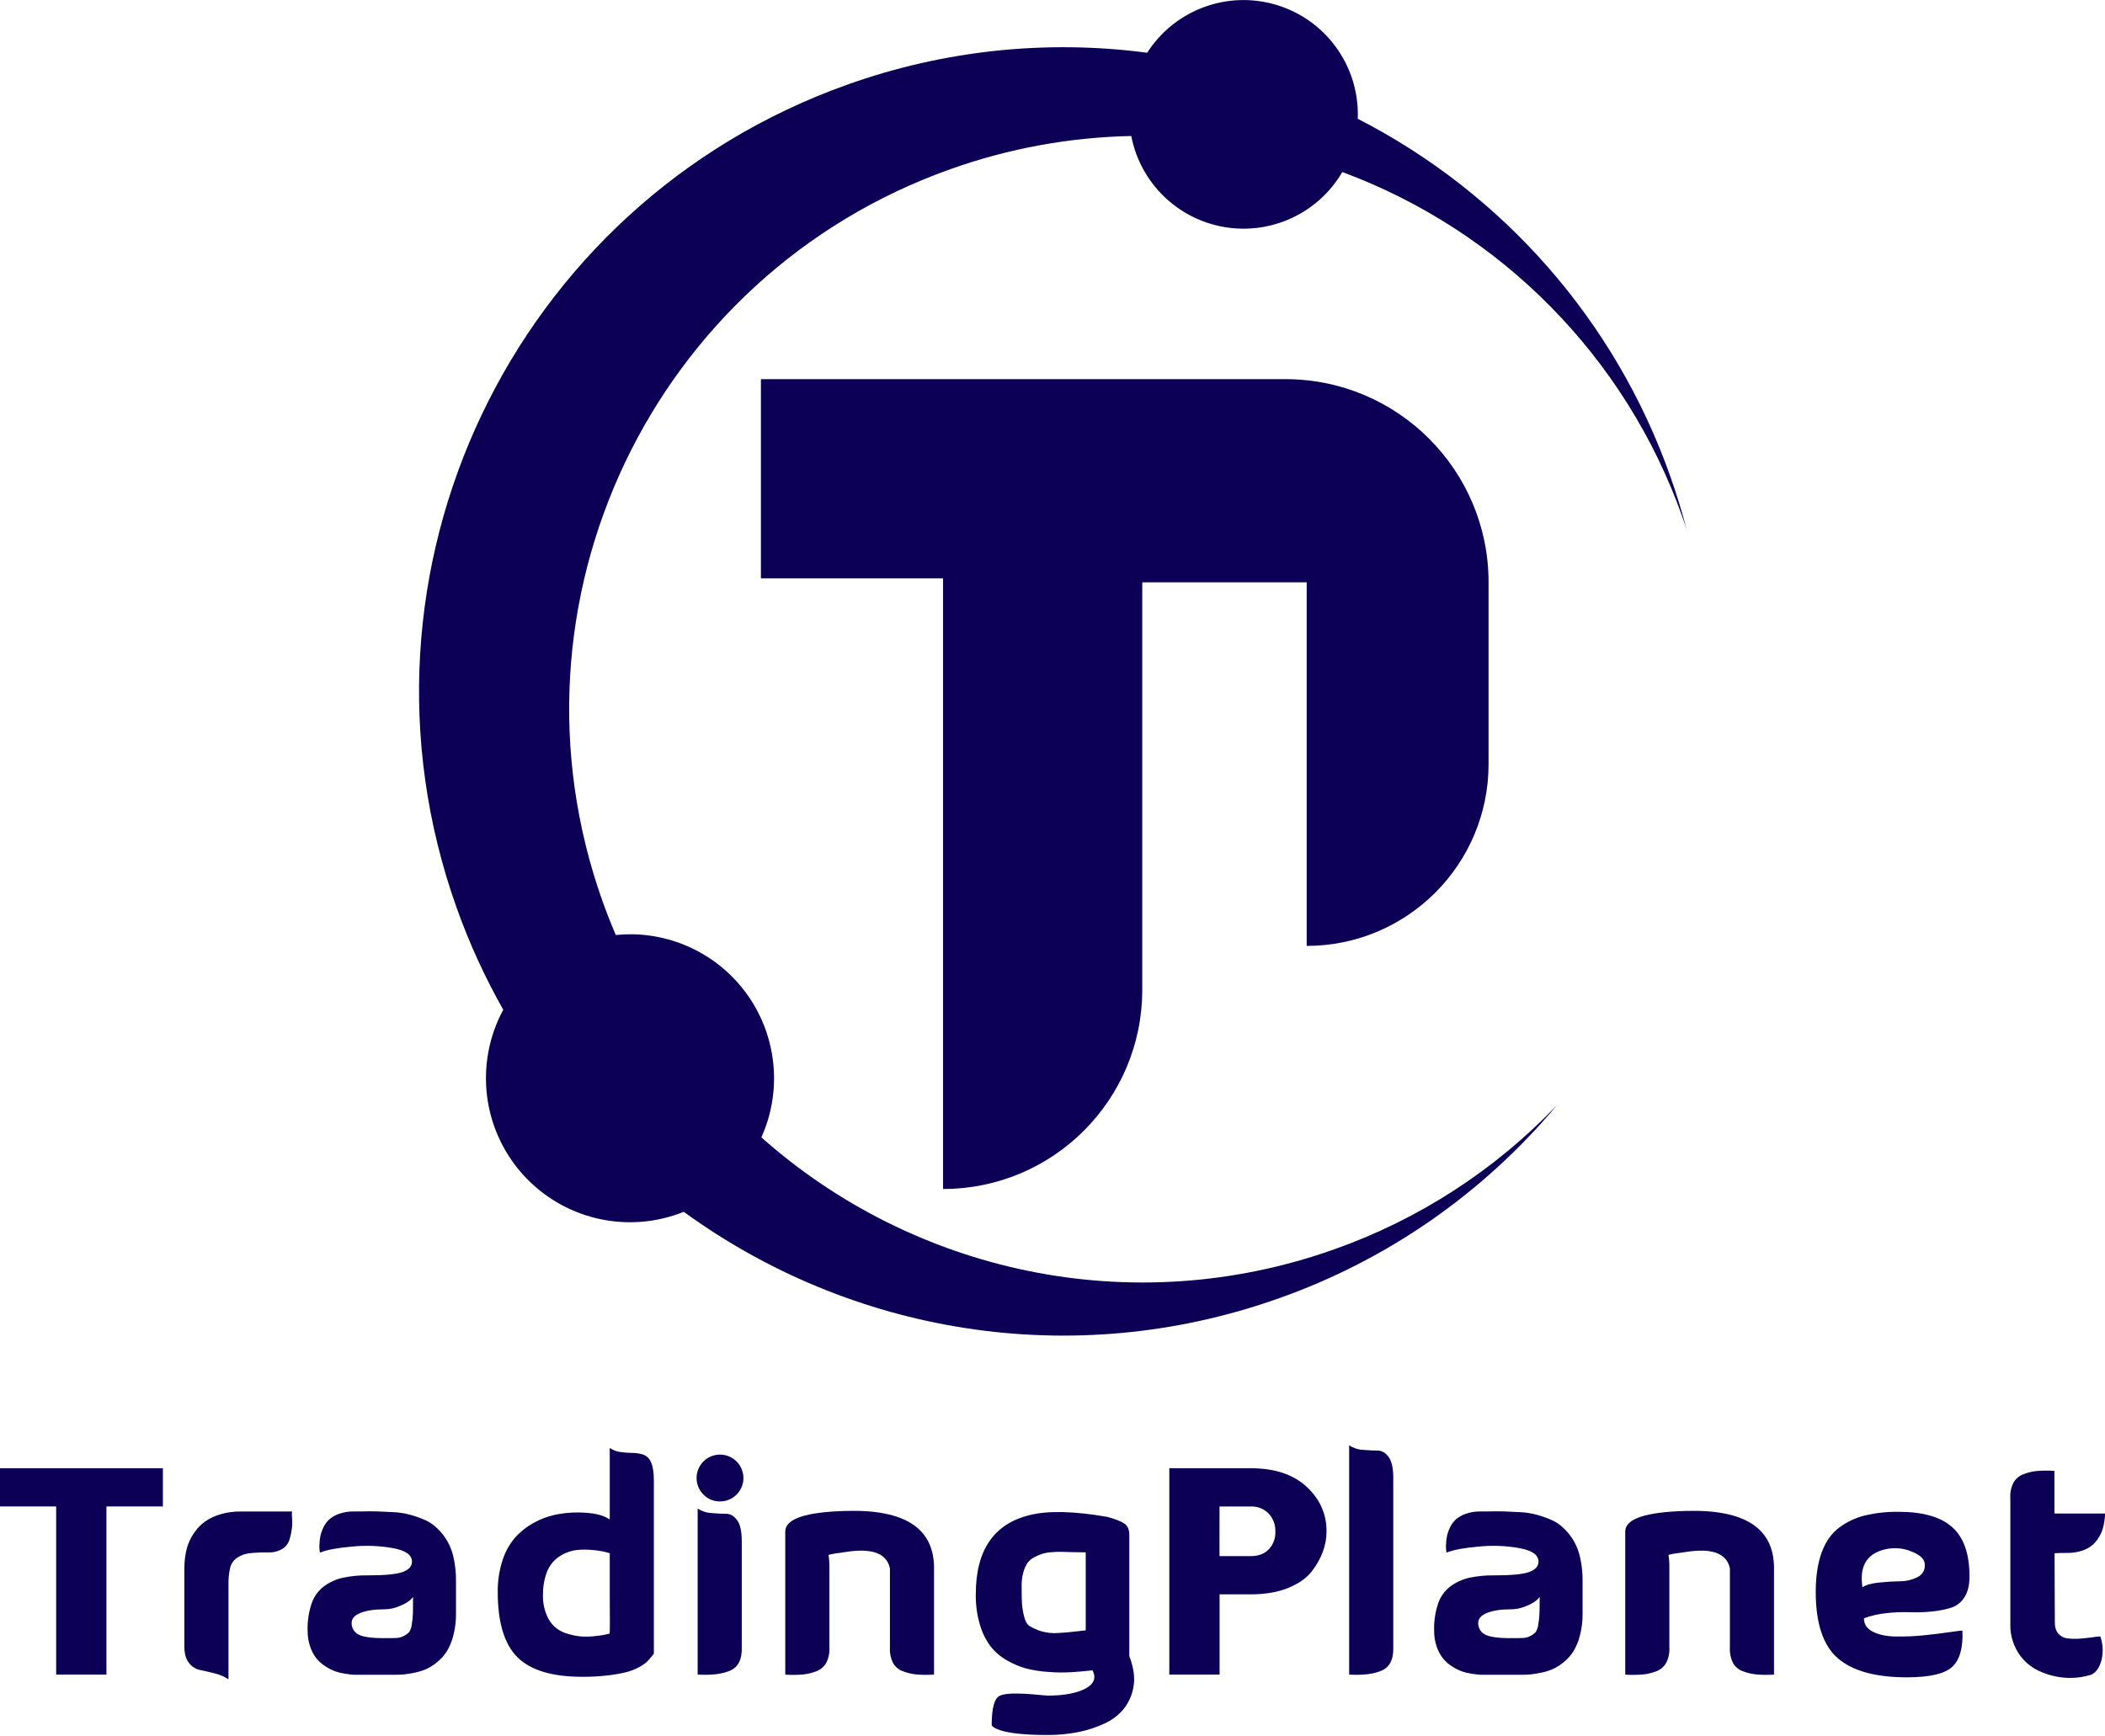
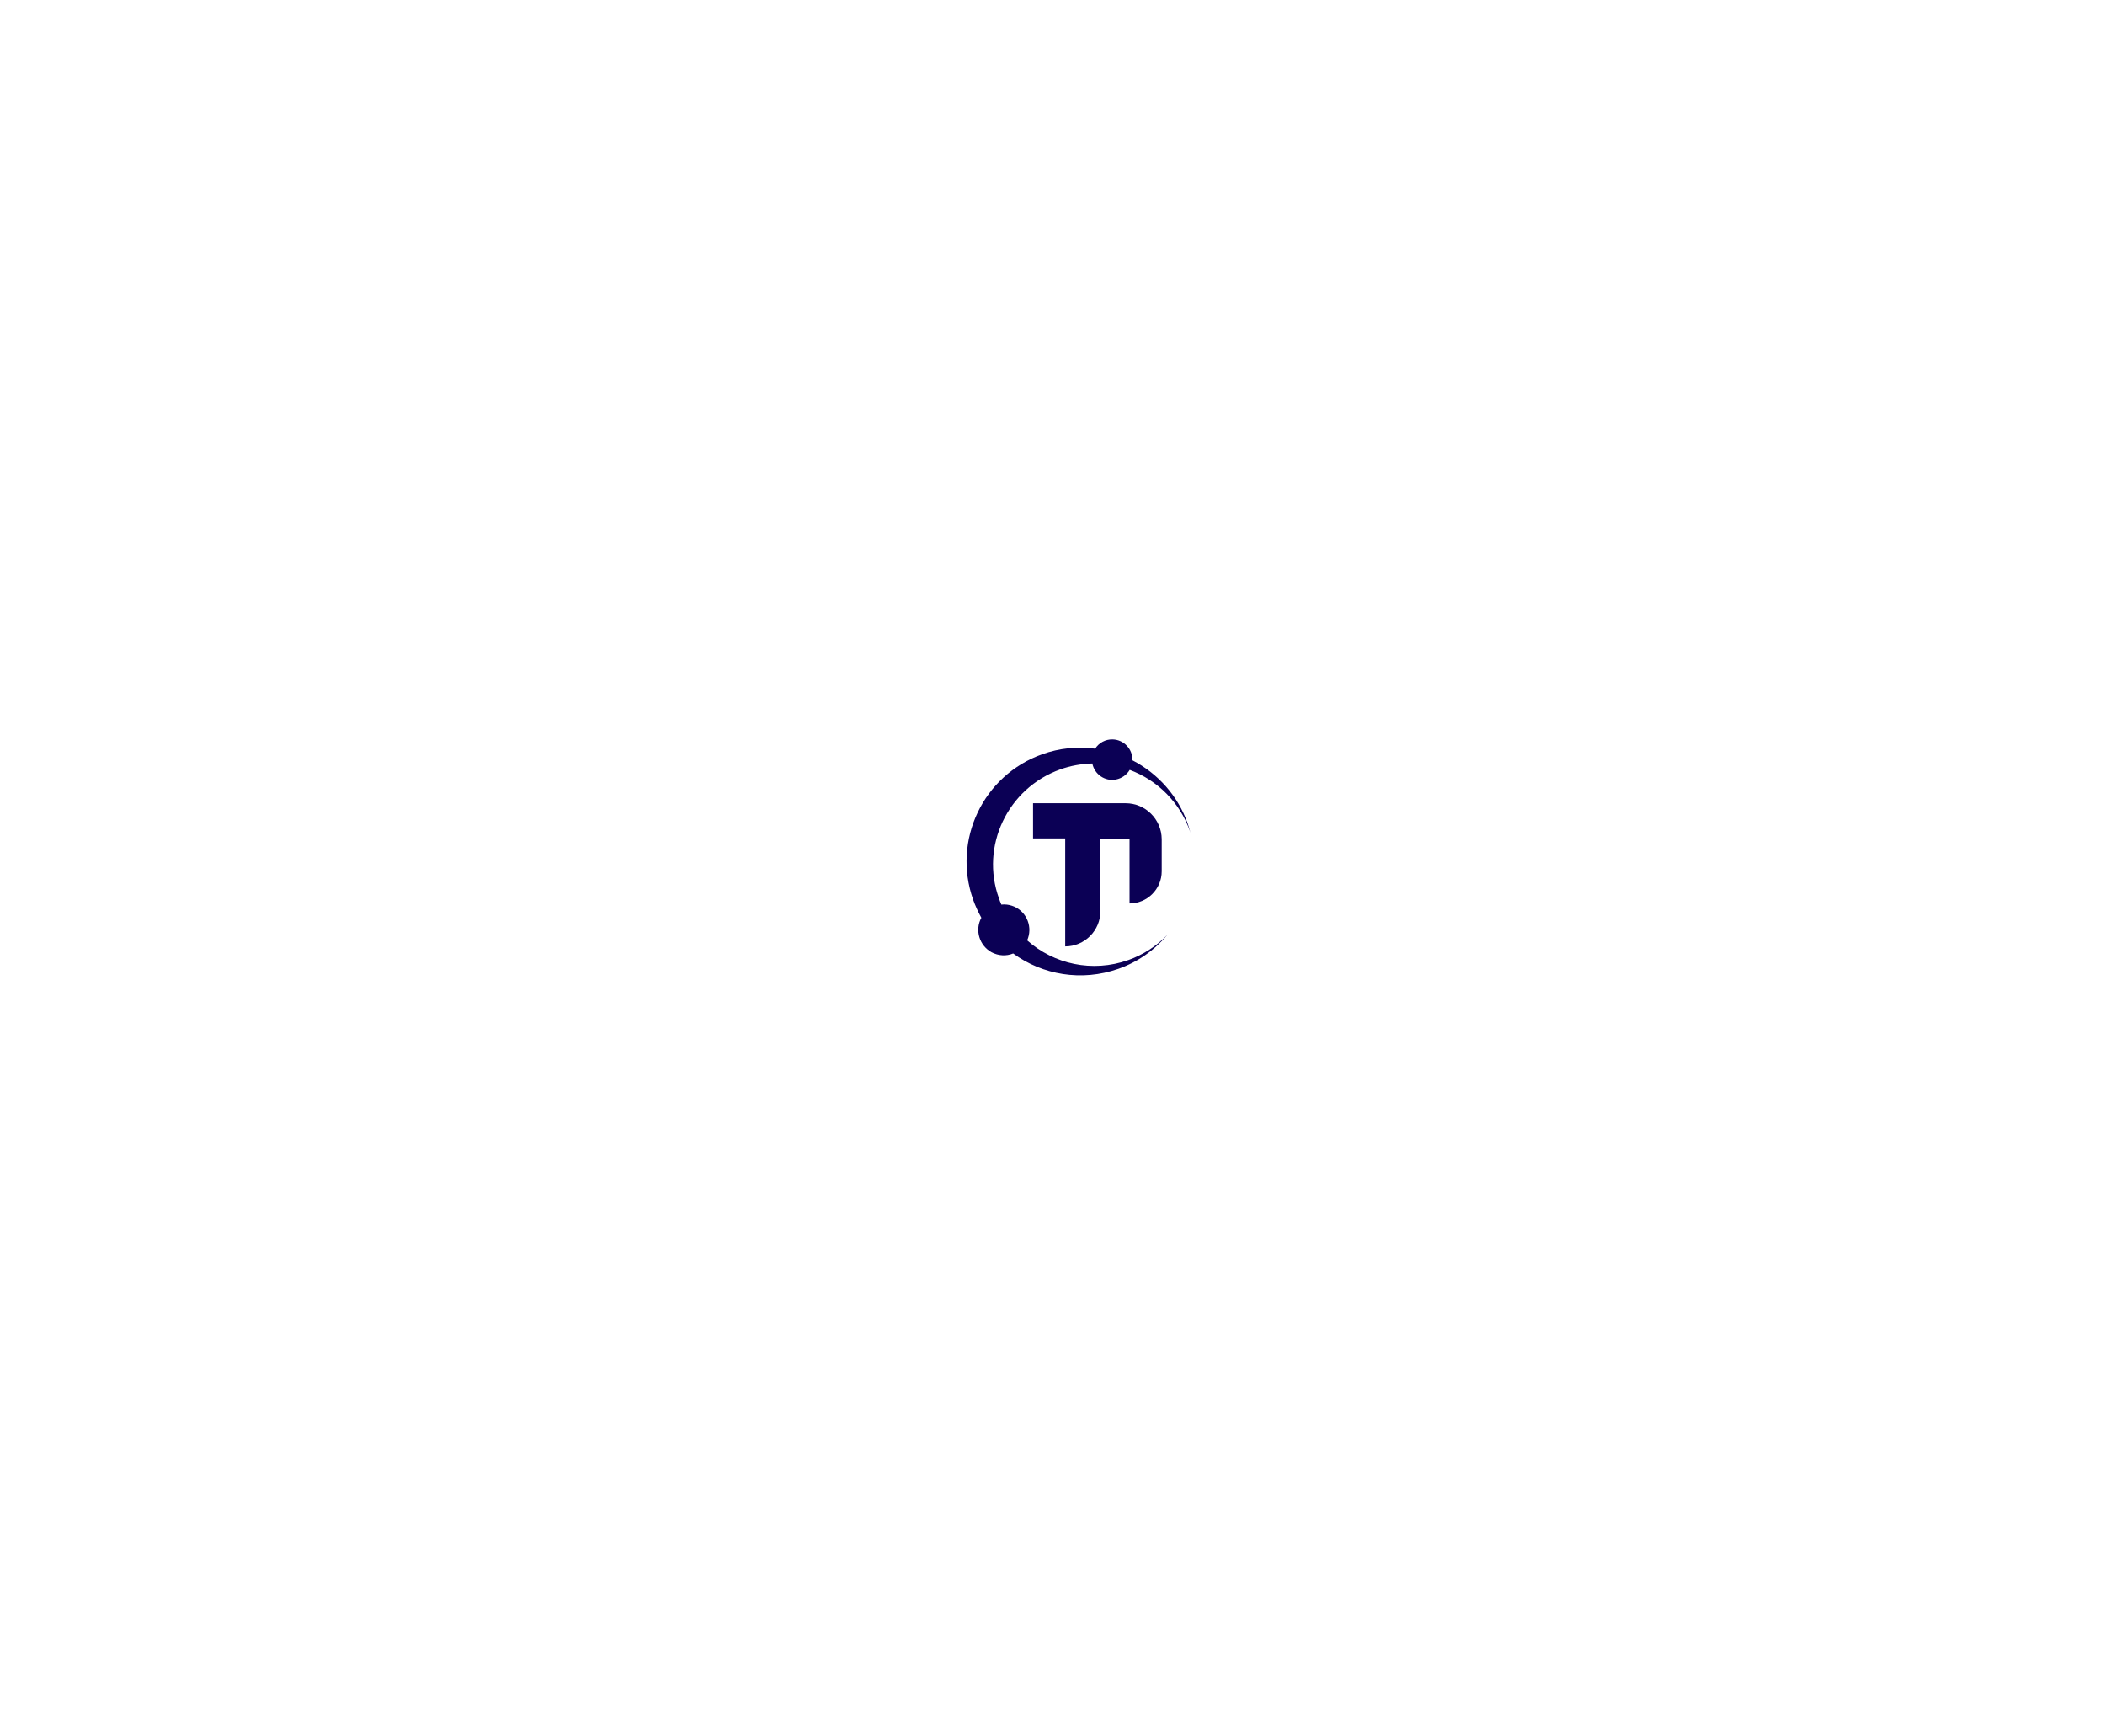
- <svg xmlns="http://www.w3.org/2000/svg" id="Layer_1" data-name="Layer 1" viewBox="0 0 1249.95 1030.46">
-   <defs>
-     <style>.cls-1{fill:#0b0055;}</style>
-   </defs>
-   <path class="cls-1" d="M753.59,1326.31v-22.69h96.72v22.69H816.79v99.86H786.94v-99.86Z" transform="translate(-753.59 -431.68)" />
-   <path class="cls-1" d="M927,1329.28A15.27,15.27,0,0,0,927,1333a32.89,32.89,0,0,1-.08,6.37,38.12,38.12,0,0,1-1.4,6.54,9.9,9.9,0,0,1-4.28,5.59,15,15,0,0,1-8.29,2.1,93.55,93.55,0,0,0-11.35.52,16.48,16.48,0,0,0-7.15,2.62,10,10,0,0,0-4.19,5.93,41.42,41.42,0,0,0-1,10.48V1429a24.63,24.63,0,0,0-8.29-3.58q-5.16-1.31-8.73-2a11,11,0,0,1-6.38-4.11q-2.79-3.4-2.79-9.86v-46.79q0-1,.09-2.88a48.09,48.09,0,0,1,.61-5.06,33.18,33.18,0,0,1,1.75-6.46,30.81,30.81,0,0,1,3.66-6.72,26.68,26.68,0,0,1,5.94-6.11,29.77,29.77,0,0,1,9-4.36,40.36,40.36,0,0,1,12.31-1.75H927Z" transform="translate(-753.59 -431.68)" />
-   <path class="cls-1" d="M943.53,1353.72a8.13,8.13,0,0,0-.17-1.4,17.37,17.37,0,0,1-.09-3.4,30.13,30.13,0,0,1,.53-4.8,23,23,0,0,1,1.74-5.15,15,15,0,0,1,3.49-4.89,17.86,17.86,0,0,1,5.94-3.4,25.27,25.27,0,0,1,8.82-1.4h4.88q4.55-.18,9.34,0c3.2.12,6.4.26,9.6.44a45.27,45.27,0,0,1,9.34,1.48,65.64,65.64,0,0,1,8.65,3,25.2,25.2,0,0,1,7.5,5,33.19,33.19,0,0,1,9.87,17.72,62.22,62.22,0,0,1,1.39,13.79v19.21a49.91,49.91,0,0,1-1.57,13,33.86,33.86,0,0,1-3.93,9.52,26.92,26.92,0,0,1-5.84,6.46,29.23,29.23,0,0,1-6.55,4.1,35.88,35.88,0,0,1-7.07,2.1,61.49,61.49,0,0,1-6.2,1c-1.46.11-3.17.17-5.15.17H964c-.35,0-.87,0-1.57-.09s-2-.23-3.93-.52a33.2,33.2,0,0,1-5.5-1.31,28.46,28.46,0,0,1-5.85-2.88,23,23,0,0,1-5.5-4.71,23.22,23.22,0,0,1-3.84-7.08,28.81,28.81,0,0,1-1.57-9.77,46.21,46.21,0,0,1,2.45-16.15,21.1,21.1,0,0,1,7.42-10.12,30.24,30.24,0,0,1,11.08-5,67.67,67.67,0,0,1,14.84-1.4q15.19,0,20.69-2c3.66-1.34,5.5-3.41,5.5-6.2q0-5.94-11.44-8a88,88,0,0,0-24.26-.88Q949.64,1351.28,943.53,1353.72Zm55.34,26.36a21.07,21.07,0,0,1-2,2.1,24.72,24.72,0,0,1-5.85,3.23,23.05,23.05,0,0,1-9.43,2q-8.55,0-13.88,2.1t-5.32,5.93a7.4,7.4,0,0,0,3.84,6.81q3.84,2.28,15.36,2.27c3.14,0,5.56,0,7.25-.09a10.21,10.21,0,0,0,4.71-1.3,11.67,11.67,0,0,0,3.06-2.27,10.77,10.77,0,0,0,1.48-4.46,43.89,43.89,0,0,0,.7-6.54C998.85,1387.76,998.87,1384.51,998.87,1380.08Z" transform="translate(-753.59 -431.68)" />
-   <path class="cls-1" d="M1115.66,1291.57a14,14,0,0,0,6.55,2.44,54.45,54.45,0,0,0,7.16.53,20,20,0,0,1,6.2,1,7.88,7.88,0,0,1,4.62,4.62q1.66,3.68,1.66,10.65v103c-.12.12-.67.79-1.66,2a29.16,29.16,0,0,1-2.7,3,25.17,25.17,0,0,1-4.54,3,31.81,31.81,0,0,1-7.33,2.88,89.76,89.76,0,0,1-10.83,1.92,122.13,122.13,0,0,1-15.36.87q-26.9,0-38.58-11.61t-11.7-38.67a58.67,58.67,0,0,1,2.79-18.76,39,39,0,0,1,7.42-13.53,41.15,41.15,0,0,1,10.91-8.73,46.27,46.27,0,0,1,12.75-4.89,63.42,63.42,0,0,1,13.44-1.4q13.44,0,19.2,4.19Zm0,87.29v-24.79a49.57,49.57,0,0,0-5-1.22,56.25,56.25,0,0,0-6.72-.79,47.77,47.77,0,0,0-7.6.09,23.52,23.52,0,0,0-7.42,2.09,21.65,21.65,0,0,0-6.63,4.63,21.1,21.1,0,0,0-4.54,8A38,38,0,0,0,1076,1379a29.06,29.06,0,0,0,2.09,11.53,18.22,18.22,0,0,0,12.66,11.43,38.59,38.59,0,0,0,8,1.57,43.71,43.71,0,0,0,7.77-.17q4.19-.44,5.84-.79c1.11-.23,2.13-.46,3.06-.7h.17Q1115.84,1401.9,1115.66,1378.86Z" transform="translate(-753.59 -431.68)" />
-   <path class="cls-1" d="M1171.27,1319.24a13.91,13.91,0,1,1,9.86,4.1A13.42,13.42,0,0,1,1171.27,1319.24Zm22.78,27.5q0-8.55-2.79-12.31c-1.87-2.5-4-3.75-6.38-3.75s-5.29-.15-8.72-.44a16.24,16.24,0,0,1-8.3-2.71v98.64q12.75.69,19.64-2.53t6.55-13.71Z" transform="translate(-753.59 -431.68)" />
-   <path class="cls-1" d="M1308.22,1362.62v63.55a68.56,68.56,0,0,1-10.47-.09,30.63,30.63,0,0,1-8.3-2,10.75,10.75,0,0,1-5.76-5.16,18.37,18.37,0,0,1-1.66-9v-46.78q-2.61-12.75-23.74-10.13c-7.33.94-11.58,1.63-12.74,2.1a40.58,40.58,0,0,1,.52,7v47.83a17.68,17.68,0,0,1-1.74,9,11.17,11.17,0,0,1-5.77,5.16,29.41,29.41,0,0,1-8.2,2,68.7,68.7,0,0,1-10.48.09v-85q0-11.34,36.49-12.22Q1308,1327.54,1308.22,1362.62Z" transform="translate(-753.59 -431.68)" />
-   <path class="cls-1" d="M1389.48,1424.77a100.49,100.49,0,0,1-13.18-.17,72.43,72.43,0,0,1-13.18-2,47.8,47.8,0,0,1-11.61-4.89,32.51,32.51,0,0,1-9.77-8.38,40.31,40.31,0,0,1-6.29-12.83,60.53,60.53,0,0,1-2.44-18q0-39.1,31.77-47,16.41-4.18,46.26,1,7.15,1.92,10.13,3.92t3,6.73v72.1a.51.51,0,0,1,.17.35q3.68,9.94,2.36,17.54a28.91,28.91,0,0,1-5.59,13.09,31.27,31.27,0,0,1-11.7,9,67.28,67.28,0,0,1-15.88,5.15,93.65,93.65,0,0,1-18.07,1.66q-8.73,0-15.28-.61a73.16,73.16,0,0,1-9.77-1.4,27.09,27.09,0,0,1-5.24-1.74,6.87,6.87,0,0,1-2.27-1.4,3.12,3.12,0,0,0-.44-.61q0-14.83,4.46-17.37t22.6-.78l5.94.52q14.67,0,22.52-4.1t4.36-10.91Q1395.16,1424.42,1389.48,1424.77Zm7.77-71.22q-2.26,0-6.46-.09t-6.54-.18a58.82,58.82,0,0,0-6,.18,26.06,26.06,0,0,0-5.85,1,29.29,29.29,0,0,0-4.8,2.09,11,11,0,0,0-4,3.49,19.76,19.76,0,0,0-2.36,5.42,27.7,27.7,0,0,0-1,7.68q0,7.5.18,10.65a44.17,44.17,0,0,0,1.22,7.59c.7,3,1.8,5,3.32,5.94a30.64,30.64,0,0,0,6.54,3,28.48,28.48,0,0,0,10.74,1.13q6.45-.35,16.06-1.57v-46.26Z" transform="translate(-753.59 -431.68)" />
-   <path class="cls-1" d="M1541.28,1341.15q0,12.4-8.91,23.92-4.71,5.94-14,9.69t-22.08,3.75h-18.51v47.66h-29.85V1303.62h48.36q21.3,0,33.17,11T1541.28,1341.15Zm-63.55,14.67h18.51q6.81,0,10.73-4a14.46,14.46,0,0,0,3.93-10.56,14.9,14.9,0,0,0-4-10.74,14.09,14.09,0,0,0-10.65-4.19h-18.51Z" transform="translate(-753.59 -431.68)" />
-   <path class="cls-1" d="M1580.91,1409.93q.35,10.48-6.55,13.71t-19.64,2.53V1290a16.29,16.29,0,0,0,8.29,2.71q5.15.43,8.73.43c2.38,0,4.51,1.25,6.37,3.75s2.8,6.61,2.8,12.31Z" transform="translate(-753.59 -431.68)" />
-   <path class="cls-1" d="M1612.5,1353.72a8.13,8.13,0,0,0-.17-1.4,17.37,17.37,0,0,1-.09-3.4,31.35,31.35,0,0,1,.52-4.8,23.57,23.57,0,0,1,1.75-5.15,14.87,14.87,0,0,1,3.49-4.89,17.75,17.75,0,0,1,5.94-3.4,25.21,25.21,0,0,1,8.81-1.4h4.89q4.54-.18,9.34,0c3.2.12,6.4.26,9.6.44a45.37,45.37,0,0,1,9.34,1.48,65,65,0,0,1,8.64,3,25.12,25.12,0,0,1,7.51,5,35.73,35.73,0,0,1,5.94,7.42,35.2,35.2,0,0,1,3.92,10.3,62.19,62.19,0,0,1,1.4,13.79v19.21a49.91,49.91,0,0,1-1.57,13,34.16,34.16,0,0,1-3.93,9.52,26.75,26.75,0,0,1-5.85,6.46,29.19,29.19,0,0,1-6.54,4.1,35.88,35.88,0,0,1-7.07,2.1,61.92,61.92,0,0,1-6.2,1c-1.46.11-3.17.17-5.15.17h-24.09c-.35,0-.88,0-1.58-.09s-2-.23-3.92-.52a33,33,0,0,1-5.5-1.31,28,28,0,0,1-5.85-2.88,22.77,22.77,0,0,1-5.5-4.71,23.22,23.22,0,0,1-3.84-7.08,28.57,28.57,0,0,1-1.57-9.77,46.46,46.46,0,0,1,2.44-16.15,21.23,21.23,0,0,1,7.42-10.12,30.29,30.29,0,0,1,11.09-5,67.67,67.67,0,0,1,14.84-1.4q15.18,0,20.68-2t5.5-6.2q0-5.94-11.43-8a88,88,0,0,0-24.27-.88Q1618.62,1351.28,1612.5,1353.72Zm55.34,26.36a20.22,20.22,0,0,1-2,2.1,24.38,24.38,0,0,1-5.84,3.23,23.05,23.05,0,0,1-9.43,2q-8.57,0-13.88,2.1t-5.33,5.93a7.39,7.39,0,0,0,3.85,6.81c2.55,1.52,7.68,2.27,15.36,2.27,3.14,0,5.56,0,7.24-.09a10.21,10.21,0,0,0,4.72-1.3,11.42,11.42,0,0,0,3-2.27,10.74,10.74,0,0,0,1.49-4.46,45.19,45.19,0,0,0,.69-6.54C1667.81,1387.76,1667.84,1384.51,1667.84,1380.08Z" transform="translate(-753.59 -431.68)" />
-   <path class="cls-1" d="M1807,1362.62v63.55a68.7,68.7,0,0,1-10.48-.09,30.56,30.56,0,0,1-8.29-2,10.68,10.68,0,0,1-5.76-5.16,18.26,18.26,0,0,1-1.66-9v-46.78q-2.61-12.75-23.74-10.13c-7.33.94-11.58,1.63-12.74,2.1a41.62,41.62,0,0,1,.52,7v47.83a17.68,17.68,0,0,1-1.75,9,11.11,11.11,0,0,1-5.76,5.16,29.49,29.49,0,0,1-8.2,2,68.72,68.72,0,0,1-10.48.09v-85q0-11.34,36.49-12.22Q1806.8,1327.54,1807,1362.62Z" transform="translate(-753.59 -431.68)" />
-   <path class="cls-1" d="M1865.81,1400.77q5.4,2.7,13.7,2.79a147,147,0,0,0,16.24-.7q7.93-.78,15-1.83c4.72-.7,7.42-1,8.12-1q.69,15.19-6,21.48t-27,6.28q-27.93,0-41-11.35t-13.09-39.28q0-14,3.57-23.65t10.48-14.75a43.11,43.11,0,0,1,15.36-7.16,83,83,0,0,1,19.82-2.1q21.64,0,31.86,9.17t10.21,29.24q0,7.68-3,12.31a14.46,14.46,0,0,1-7.77,6.2,56.81,56.81,0,0,1-11.52,2.27,92.49,92.49,0,0,1-13.27.43,92.84,92.84,0,0,0-14.14.61,53.12,53.12,0,0,0-13,3Q1860.4,1398.07,1865.81,1400.77Zm3.4-29.24q6.72-.71,12.57-.79a23,23,0,0,0,10.39-2.44,7.5,7.5,0,0,0,4.36-7.42q0-4.55-7.15-7.51a25.56,25.56,0,0,0-19.38-.7q-13.1,4.72-10.48,21.65Q1862.49,1372.22,1869.21,1371.53Z" transform="translate(-753.59 -431.68)" />
-   <path class="cls-1" d="M2000.75,1403.47a24.82,24.82,0,0,1,.7,14.15q-1.74,6.45-5.93,8.55a41.53,41.53,0,0,1-17.72,1.66,43.79,43.79,0,0,1-15.37-4.8,28.71,28.71,0,0,1-10.91-10.65,30.32,30.32,0,0,1-4.19-15.89v-75.07a17.62,17.62,0,0,1,1.75-9,11.13,11.13,0,0,1,5.76-5.15,29.77,29.77,0,0,1,8.2-2,70.16,70.16,0,0,1,10.48-.08v25.31h30v1.31a30.09,30.09,0,0,1-.35,3.23,32.27,32.27,0,0,1-1,4.71,22.06,22.06,0,0,1-2.36,5,17.1,17.1,0,0,1-10,7.85,26.18,26.18,0,0,1-8.55,1.31c-2.79,0-5.35.07-7.68.18l.17,40.33c-.11,3.14.53,5.56,1.92,7.24a8.37,8.37,0,0,0,5.68,3,36.46,36.46,0,0,0,7.16.17q3.57-.26,7.33-.78A46.09,46.09,0,0,1,2000.75,1403.47Z" transform="translate(-753.59 -431.68)" />
-   <path class="cls-1" d="M1516.8,656.84H1205.42V775.12h108.16v362.67h0a118.29,118.29,0,0,0,118.28-118.28v-242h97.64V993.42h0a108,108,0,0,0,108-108v-108h0A120.66,120.66,0,0,0,1516.8,656.84Z" transform="translate(-753.59 -431.68)" />
-   <path class="cls-1" d="M1318,532.12a340,340,0,0,1,107.34-19.67,67.91,67.91,0,0,0,125.31,21.39,339.63,339.63,0,0,1,202,205q1.21,3.42,2.35,6.84-4.14-15.78-9.71-31.47a381.09,381.09,0,0,0-185.48-212c0-.47.05-.93.06-1.4A67.9,67.9,0,0,0,1434.8,463a380.83,380.83,0,0,0-177.9,18.89c-199,70.73-303,289.42-232.32,488.45a384.64,384.64,0,0,0,27.85,61,85.53,85.53,0,0,0,107.19,120c98.62,71.78,229.8,95.27,353.41,51.35a380.59,380.59,0,0,0,165-114.6A338.87,338.87,0,0,1,1546,1173.58c-121.17,43.06-250.52,13.33-340.31-66.45a85.53,85.53,0,0,0-76.44-120.61,87.93,87.93,0,0,0-10,.42c-2.81-6.58-5.46-13.28-7.9-20.12C1048.31,789.69,1140.87,595.06,1318,532.12Z" transform="translate(-753.59 -431.68)" />
+ <svg xmlns="http://www.w3.org/2000/svg" version="1.1" id="Layer_1" x="0px" y="0px" viewBox="0 0 1249.9 1030.5" style="enable-background:new 0 0 1249.9 1030.5;" xml:space="preserve">
+   <style type="text/css">
+ 	.st0{fill:#0B0055;}
+ </style>
+   <path class="st0" d="M668.4,477h-55v20.9h19.1V562l0,0c11.5,0,20.9-9.4,20.9-20.9v-42.8h17.3v38.2l0,0c10.5,0,19.1-8.5,19.1-19.1  l0,0v-19.1l0,0C689.7,486.5,680.1,477,668.4,477z" />
+   <path class="st0" d="M629.6,456.9c6.1-2.2,12.5-3.3,19-3.5c1.3,6.5,7.6,10.8,14.1,9.5c3.4-0.7,6.3-2.7,8.1-5.7  c16.7,6.2,29.8,19.5,35.7,36.2c0.1,0.4,0.3,0.8,0.4,1.2c-0.5-1.9-1.1-3.7-1.7-5.6c-5.7-16.2-17.5-29.6-32.8-37.5c0-0.1,0-0.2,0-0.2  c0.1-6.6-5.2-12.1-11.8-12.2c-4.2-0.1-8.1,2-10.3,5.5c-10.6-1.4-21.4-0.3-31.4,3.3c-35.2,12.5-53.5,51.1-41.1,86.3  c1.3,3.7,3,7.3,4.9,10.8c-4,7.3-1.2,16.5,6.1,20.5c4,2.1,8.7,2.4,12.8,0.7c17.4,12.7,40.6,16.8,62.5,9.1c11.4-4,21.4-11,29.2-20.3  c-6.5,6.8-14.5,12-23.3,15.1c-21.4,7.6-44.3,2.4-60.1-11.7c3.4-7.6,0-16.6-7.6-20c-1.9-0.8-3.9-1.3-5.9-1.3c-0.6,0-1.2,0-1.8,0.1  c-0.5-1.2-1-2.3-1.4-3.6C581.9,502.5,598.3,468.1,629.6,456.9z" />
</svg>
